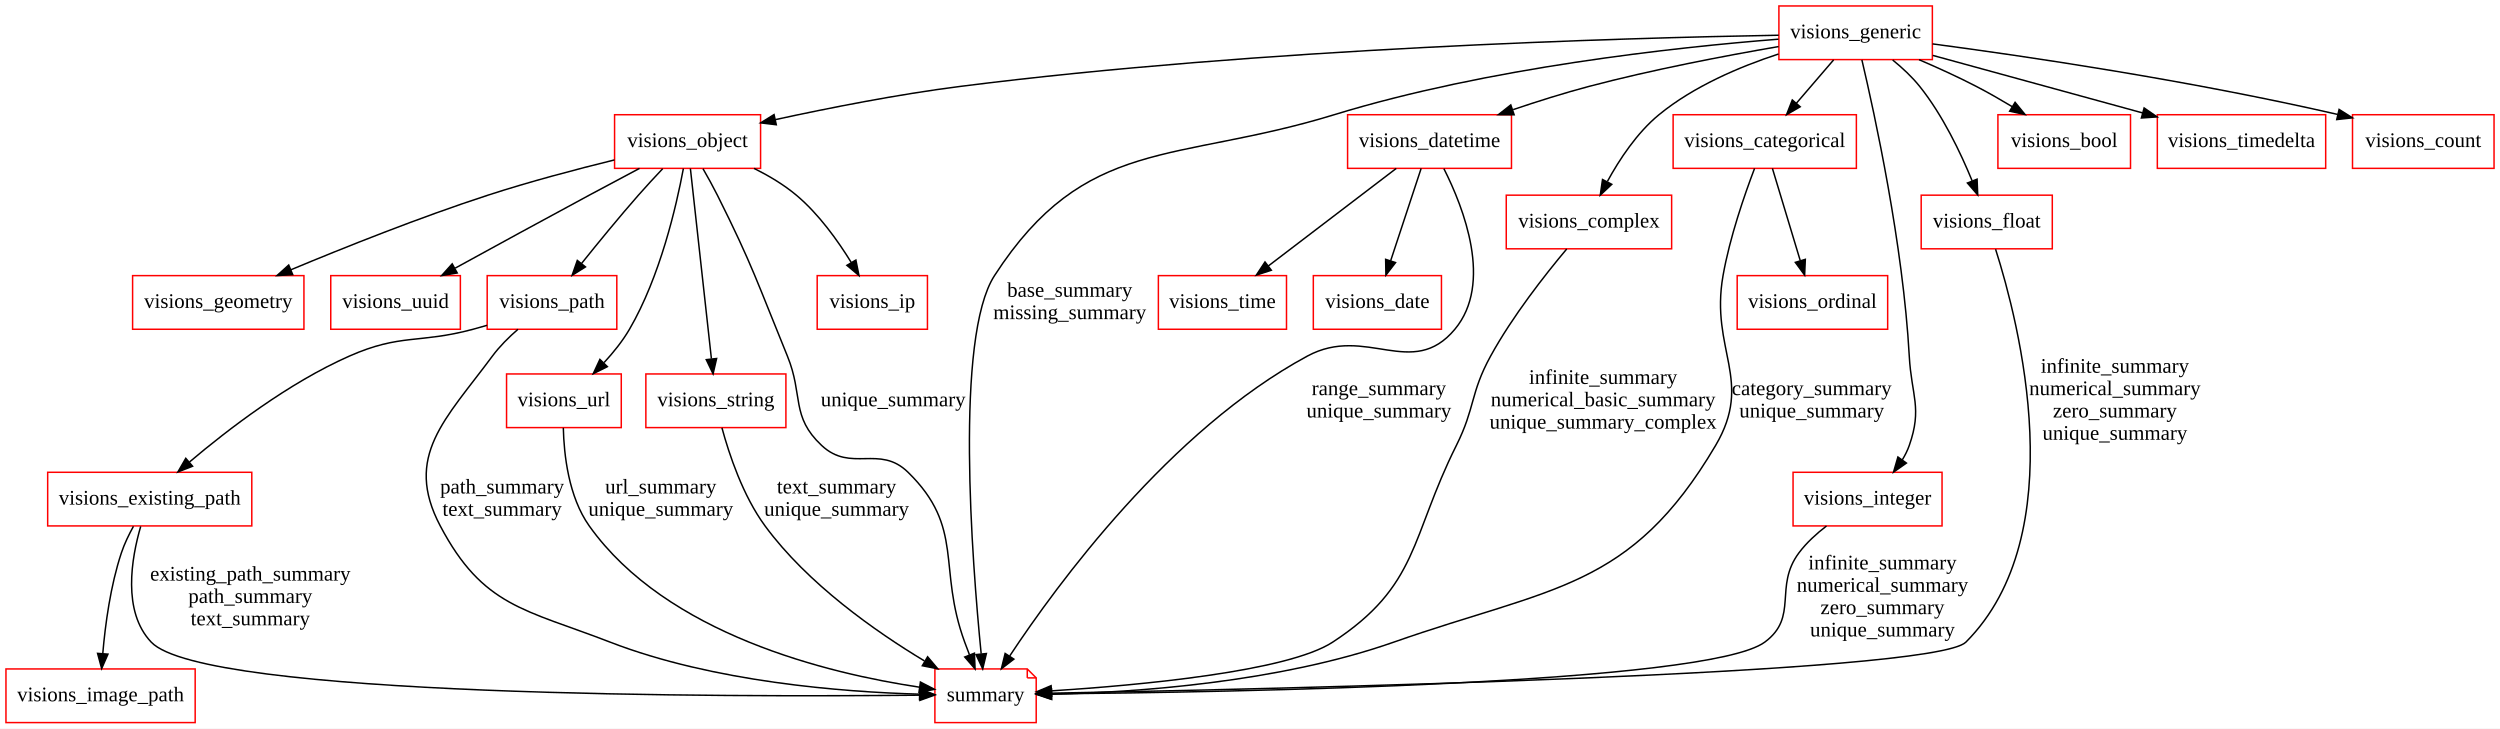
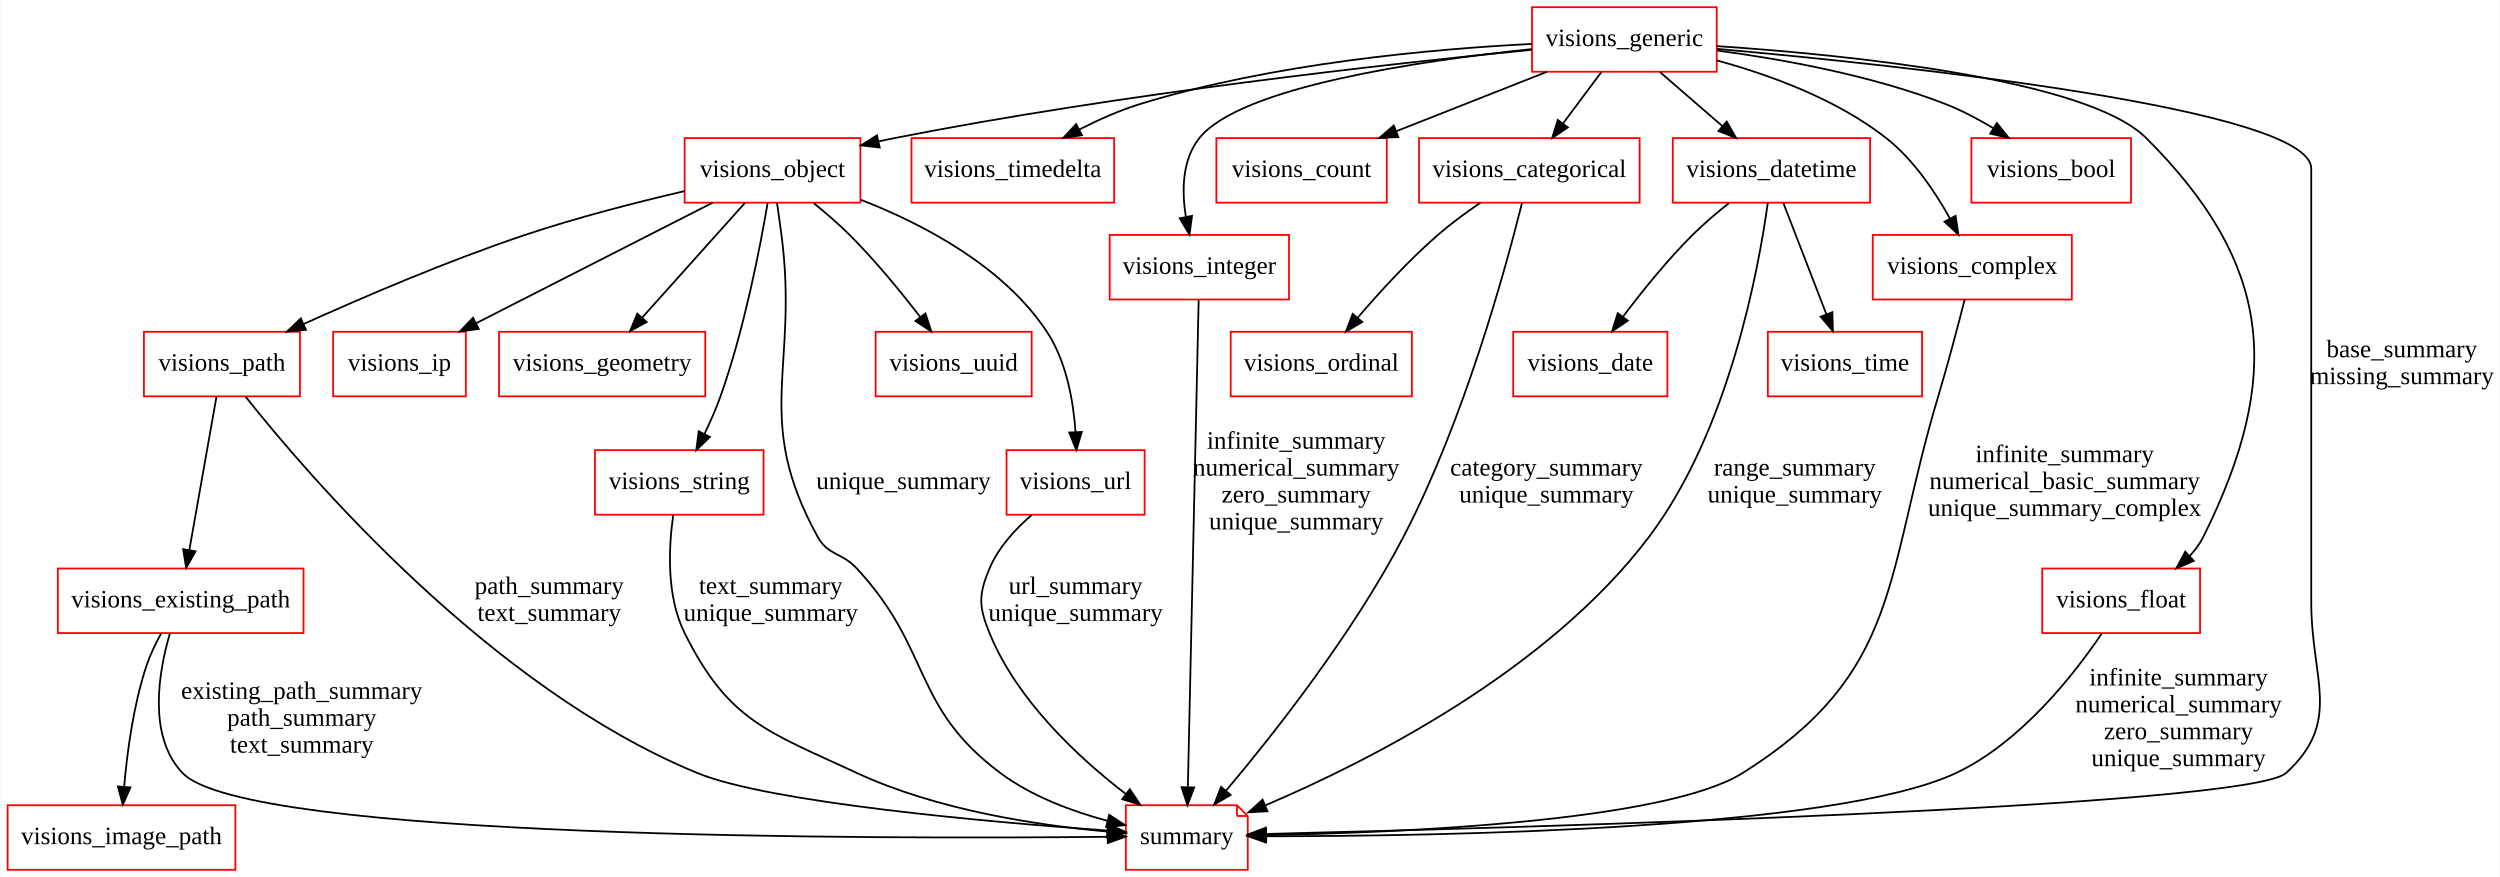
- <svg xmlns="http://www.w3.org/2000/svg" width="1678pt" height="489pt" viewBox="0.00 0.00 1678.00 489.00">
+ <svg xmlns="http://www.w3.org/2000/svg" width="1394pt" height="489pt" viewBox="0.00 0.00 1393.50 489.00">
  <g id="graph0" class="graph" transform="scale(1 1) rotate(0) translate(4 485)">
-     <polygon fill="white" stroke="none" points="-4,4 -4,-485 1674,-485 1674,4 -4,4" />
+     <polygon fill="white" stroke="none" points="-4,4 -4,-485 1389.5,-485 1389.5,4 -4,4" />
    <g id="node1" class="node">
-       <polygon fill="none" stroke="red" points="1373.5,-354 1285.5,-354 1285.5,-318 1373.5,-318 1373.5,-354" />
-       <text text-anchor="middle" x="1329.5" y="-332.3" font-family="Times New Roman,serif" font-size="14.00">visions_float</text>
+       <polygon fill="none" stroke="red" points="783,-300 682,-300 682,-264 783,-264 783,-300" />
+       <text text-anchor="middle" x="732.5" y="-278.3" font-family="Times New Roman,serif" font-size="14.00">visions_ordinal</text>
+     </g>
+     <g id="node2" class="node">
+       <polygon fill="none" stroke="red" points="953,-481 850,-481 850,-445 953,-445 953,-481" />
+       <text text-anchor="middle" x="901.5" y="-459.3" font-family="Times New Roman,serif" font-size="14.00">visions_generic</text>
+     </g>
+     <g id="node3" class="node">
+       <polygon fill="none" stroke="red" points="475.5,-408 377.5,-408 377.5,-372 475.5,-372 475.5,-408" />
+       <text text-anchor="middle" x="426.5" y="-386.3" font-family="Times New Roman,serif" font-size="14.00">visions_object</text>
+     </g>
+     <g id="edge1" class="edge">
+       <path fill="none" stroke="black" d="M849.763,-457.232C772.126,-449.605 621.082,-432.936 494.5,-408 491.646,-407.438 488.732,-406.832 485.794,-406.196" />
+       <polygon fill="black" stroke="black" points="486.29,-402.721 475.765,-403.937 484.751,-409.549 486.29,-402.721" />
+     </g>
+     <g id="node7" class="node">
+       <polygon fill="none" stroke="red" points="617,-408 504,-408 504,-372 617,-372 617,-408" />
+       <text text-anchor="middle" x="560.5" y="-386.3" font-family="Times New Roman,serif" font-size="14.00">visions_timedelta</text>
+     </g>
+     <g id="edge2" class="edge">
+       <path fill="none" stroke="black" d="M849.894,-460.5C794.728,-457.708 705.238,-449.736 631.5,-427 620.06,-423.472 608.232,-418.21 597.589,-412.791" />
+       <polygon fill="black" stroke="black" points="599.057,-409.608 588.581,-408.028 595.785,-415.797 599.057,-409.608" />
+     </g>
+     <g id="node9" class="node">
+       <polygon fill="none" stroke="red" points="714.5,-354 614.5,-354 614.5,-318 714.5,-318 714.5,-354" />
+       <text text-anchor="middle" x="664.5" y="-332.3" font-family="Times New Roman,serif" font-size="14.00">visions_integer</text>
+     </g>
+     <g id="edge3" class="edge">
+       <path fill="none" stroke="black" d="M849.823,-457.622C787.205,-451.122 687.232,-436.494 664.5,-408 654.85,-395.904 654.664,-378.599 656.981,-364.102" />
+       <polygon fill="black" stroke="black" points="660.44,-364.654 659.01,-354.156 653.581,-363.255 660.44,-364.654" />
+     </g>
+     <g id="node10" class="node">
+       <polygon fill="none" stroke="red" points="769,-408 674,-408 674,-372 769,-372 769,-408" />
+       <text text-anchor="middle" x="721.5" y="-386.3" font-family="Times New Roman,serif" font-size="14.00">visions_count</text>
+     </g>
+     <g id="edge4" class="edge">
+       <path fill="none" stroke="black" d="M858.386,-444.994C833.19,-435.055 801.193,-422.434 774.47,-411.894" />
+       <polygon fill="black" stroke="black" points="775.473,-408.527 764.887,-408.114 772.905,-415.039 775.473,-408.527" />
+     </g>
+     <g id="node12" class="node">
+       <polygon fill="none" stroke="red" points="910,-408 787,-408 787,-372 910,-372 910,-408" />
+       <text text-anchor="middle" x="848.5" y="-386.3" font-family="Times New Roman,serif" font-size="14.00">visions_categorical</text>
+     </g>
+     <g id="edge5" class="edge">
+       <path fill="none" stroke="black" d="M888.67,-444.813C882.29,-436.266 874.455,-425.769 867.403,-416.323" />
+       <polygon fill="black" stroke="black" points="869.998,-413.949 861.212,-408.029 864.389,-418.136 869.998,-413.949" />
+     </g>
+     <g id="node13" class="node">
+       <polygon fill="none" stroke="red" points="1038.5,-408 928.5,-408 928.5,-372 1038.5,-372 1038.5,-408" />
+       <text text-anchor="middle" x="983.5" y="-386.3" font-family="Times New Roman,serif" font-size="14.00">visions_datetime</text>
+     </g>
+     <g id="edge6" class="edge">
+       <path fill="none" stroke="black" d="M921.35,-444.813C931.825,-435.743 944.837,-424.477 956.243,-414.6" />
+       <polygon fill="black" stroke="black" points="958.564,-417.221 963.833,-408.029 953.982,-411.929 958.564,-417.221" />
+     </g>
+     <g id="node15" class="node">
+       <polygon fill="none" stroke="red" points="1151,-354 1040,-354 1040,-318 1151,-318 1151,-354" />
+       <text text-anchor="middle" x="1095.5" y="-332.3" font-family="Times New Roman,serif" font-size="14.00">visions_complex</text>
+     </g>
+     <g id="edge7" class="edge">
+       <path fill="none" stroke="black" d="M953.047,-451.3C982.928,-443.169 1019.97,-429.604 1047.5,-408 1062.58,-396.171 1074.63,-378.275 1082.89,-363.409" />
+       <polygon fill="black" stroke="black" points="1086.19,-364.65 1087.76,-354.172 1080,-361.384 1086.19,-364.65" />
+     </g>
+     <g id="node17" class="node">
+       <polygon fill="none" stroke="red" points="1184,-408 1095,-408 1095,-372 1184,-372 1184,-408" />
+       <text text-anchor="middle" x="1139.5" y="-386.3" font-family="Times New Roman,serif" font-size="14.00">visions_bool</text>
+     </g>
+     <g id="edge8" class="edge">
+       <path fill="none" stroke="black" d="M953.389,-456.788C989.872,-451.949 1039.32,-442.993 1080.5,-427 1089.54,-423.49 1098.74,-418.611 1107.12,-413.576" />
+       <polygon fill="black" stroke="black" points="1109.22,-416.39 1115.82,-408.109 1105.49,-410.462 1109.22,-416.39" />
+     </g>
+     <g id="node20" class="node">
+       <polygon fill="none" stroke="red" points="1222.5,-168 1134.5,-168 1134.5,-132 1222.5,-132 1222.5,-168" />
+       <text text-anchor="middle" x="1178.5" y="-146.3" font-family="Times New Roman,serif" font-size="14.00">visions_float</text>
+     </g>
+     <g id="edge9" class="edge">
+       <path fill="none" stroke="black" d="M953.014,-459.292C1027.38,-454.283 1159.55,-440.901 1192.5,-408 1263.05,-337.567 1268.77,-275.316 1224.5,-186 1222.49,-181.946 1219.76,-178.234 1216.63,-174.869" />
+       <polygon fill="black" stroke="black" points="1218.97,-172.269 1209.25,-168.061 1214.23,-177.414 1218.97,-172.269" />
    </g>
    <g id="node22" class="node">
      <polygon fill="none" stroke="red" points="685.5,-36 623.5,-36 623.5,-0 691.5,-0 691.5,-30 685.5,-36" />
      <polyline fill="none" stroke="red" points="685.5,-36 685.5,-30 " />
      <polyline fill="none" stroke="red" points="691.5,-30 685.5,-30 " />
      <text text-anchor="middle" x="657.5" y="-14.3" font-family="Times New Roman,serif" font-size="14.00">summary</text>
    </g>
-     <g id="edge25" class="edge">
-       <path fill="none" stroke="black" d="M1335.43,-317.729C1351.12,-268.52 1387.74,-126.48 1315.5,-54 1293.83,-32.261 845.986,-22.372 701.802,-19.744" />
-       <polygon fill="black" stroke="black" points="701.621,-16.24 691.559,-19.56 701.495,-23.239 701.621,-16.24" />
-       <text text-anchor="middle" x="1415.5" y="-234.8" font-family="Times New Roman,serif" font-size="14.00">infinite_summary</text>
-       <text text-anchor="middle" x="1415.5" y="-219.8" font-family="Times New Roman,serif" font-size="14.00">numerical_summary</text>
-       <text text-anchor="middle" x="1415.5" y="-204.8" font-family="Times New Roman,serif" font-size="14.00">zero_summary</text>
-       <text text-anchor="middle" x="1415.5" y="-189.8" font-family="Times New Roman,serif" font-size="14.00">unique_summary</text>
-     </g>
-     <g id="node2" class="node">
-       <polygon fill="none" stroke="red" points="859.5,-300 773.5,-300 773.5,-264 859.5,-264 859.5,-300" />
-       <text text-anchor="middle" x="816.5" y="-278.3" font-family="Times New Roman,serif" font-size="14.00">visions_time</text>
-     </g>
-     <g id="node3" class="node">
-       <polygon fill="none" stroke="red" points="618.5,-300 544.5,-300 544.5,-264 618.5,-264 618.5,-300" />
-       <text text-anchor="middle" x="581.5" y="-278.3" font-family="Times New Roman,serif" font-size="14.00">visions_ip</text>
+     <g id="edge31" class="edge">
+       <path fill="none" stroke="black" d="M953.153,-457.732C1057.7,-448.397 1284.5,-424.306 1284.5,-391 1284.5,-391 1284.5,-391 1284.5,-149 1284.5,-106.322 1301.99,-82.801 1270.5,-54 1249.56,-34.851 839.283,-23.341 701.894,-20.012" />
+       <polygon fill="black" stroke="black" points="701.805,-16.509 691.724,-19.768 701.637,-23.507 701.805,-16.509" />
+       <text text-anchor="middle" x="1335" y="-285.8" font-family="Times New Roman,serif" font-size="14.00">base_summary</text>
+       <text text-anchor="middle" x="1335" y="-270.8" font-family="Times New Roman,serif" font-size="14.00">missing_summary</text>
    </g>
    <g id="node4" class="node">
-       <polygon fill="none" stroke="red" points="1426,-408 1337,-408 1337,-372 1426,-372 1426,-408" />
-       <text text-anchor="middle" x="1381.5" y="-386.3" font-family="Times New Roman,serif" font-size="14.00">visions_bool</text>
+       <polygon fill="none" stroke="red" points="571,-300 484,-300 484,-264 571,-264 571,-300" />
+       <text text-anchor="middle" x="527.5" y="-278.3" font-family="Times New Roman,serif" font-size="14.00">visions_uuid</text>
+     </g>
+     <g id="edge10" class="edge">
+       <path fill="none" stroke="black" d="M449.559,-371.656C456.234,-366.263 463.369,-360.12 469.5,-354 483.679,-339.846 497.937,-322.445 508.768,-308.413" />
+       <polygon fill="black" stroke="black" points="511.77,-310.248 515.038,-300.17 506.198,-306.01 511.77,-310.248" />
    </g>
    <g id="node5" class="node">
+       <polygon fill="none" stroke="red" points="634,-234 557,-234 557,-198 634,-198 634,-234" />
+       <text text-anchor="middle" x="595.5" y="-212.3" font-family="Times New Roman,serif" font-size="14.00">visions_url</text>
+     </g>
+     <g id="edge11" class="edge">
+       <path fill="none" stroke="black" d="M475.824,-373.576C510.692,-359.976 555.365,-336.538 579.5,-300 590.418,-283.471 594.27,-261.297 595.473,-244.026" />
+       <polygon fill="black" stroke="black" points="598.971,-244.146 595.919,-234 591.978,-243.835 598.971,-244.146" />
+     </g>
+     <g id="node8" class="node">
+       <polygon fill="none" stroke="red" points="163,-300 76,-300 76,-264 163,-264 163,-300" />
+       <text text-anchor="middle" x="119.5" y="-278.3" font-family="Times New Roman,serif" font-size="14.00">visions_path</text>
+     </g>
+     <g id="edge12" class="edge">
+       <path fill="none" stroke="black" d="M377.448,-378.441C350.849,-372.246 317.563,-363.73 288.5,-354 245.744,-339.686 198.55,-319.469 164.926,-304.267" />
+       <polygon fill="black" stroke="black" points="166.369,-301.078 155.817,-300.122 163.469,-307.45 166.369,-301.078" />
+     </g>
+     <g id="node11" class="node">
+       <polygon fill="none" stroke="red" points="255.5,-300 181.5,-300 181.5,-264 255.5,-264 255.5,-300" />
+       <text text-anchor="middle" x="218.5" y="-278.3" font-family="Times New Roman,serif" font-size="14.00">visions_ip</text>
+     </g>
+     <g id="edge13" class="edge">
+       <path fill="none" stroke="black" d="M393.081,-371.969C357.253,-353.711 300.265,-324.669 261.208,-304.765" />
+       <polygon fill="black" stroke="black" points="262.68,-301.586 252.181,-300.164 259.501,-307.823 262.68,-301.586" />
+     </g>
+     <g id="node16" class="node">
+       <polygon fill="none" stroke="red" points="389,-300 274,-300 274,-264 389,-264 389,-300" />
+       <text text-anchor="middle" x="331.5" y="-278.3" font-family="Times New Roman,serif" font-size="14.00">visions_geometry</text>
+     </g>
+     <g id="edge14" class="edge">
+       <path fill="none" stroke="black" d="M411.237,-371.969C395.748,-354.687 371.6,-327.743 353.934,-308.032" />
+       <polygon fill="black" stroke="black" points="356.322,-305.452 347.041,-300.341 351.109,-310.123 356.322,-305.452" />
+     </g>
+     <g id="node21" class="node">
+       <polygon fill="none" stroke="red" points="421.5,-234 327.5,-234 327.5,-198 421.5,-198 421.5,-234" />
+       <text text-anchor="middle" x="374.5" y="-212.3" font-family="Times New Roman,serif" font-size="14.00">visions_string</text>
+     </g>
+     <g id="edge15" class="edge">
+       <path fill="none" stroke="black" d="M423.763,-371.664C419.614,-347.201 410.782,-301.364 397.5,-264 395.047,-257.099 391.858,-249.883 388.639,-243.235" />
+       <polygon fill="black" stroke="black" points="391.612,-241.357 383.985,-234.004 385.362,-244.509 391.612,-241.357" />
+     </g>
+     <g id="edge27" class="edge">
+       <path fill="none" stroke="black" d="M429.021,-371.921C429.841,-366.225 430.735,-359.843 431.5,-354 441.262,-279.442 415.333,-251.925 451.5,-186 457.577,-174.924 464.903,-177.257 473.5,-168 515.623,-122.646 503.917,-91.052 553.5,-54 570.913,-40.987 593.466,-32.621 613.117,-27.345" />
+       <polygon fill="black" stroke="black" points="614.23,-30.674 623.086,-24.859 612.536,-23.882 614.23,-30.674" />
+       <text text-anchor="middle" x="499.5" y="-212.3" font-family="Times New Roman,serif" font-size="14.00">unique_summary</text>
+     </g>
+     <g id="edge30" class="edge">
+       <path fill="none" stroke="black" d="M571.069,-197.898C561.86,-189.979 552.427,-179.719 547.5,-168 541.299,-153.25 541.477,-146.823 547.5,-132 562.753,-94.465 597.129,-62.565 623.422,-42.329" />
+       <polygon fill="black" stroke="black" points="625.733,-44.971 631.641,-36.176 621.538,-39.367 625.733,-44.971" />
+       <text text-anchor="middle" x="595.5" y="-153.8" font-family="Times New Roman,serif" font-size="14.00">url_summary</text>
+       <text text-anchor="middle" x="595.5" y="-138.8" font-family="Times New Roman,serif" font-size="14.00">unique_summary</text>
+     </g>
+     <g id="node6" class="node">
+       <polygon fill="none" stroke="red" points="1067.5,-300 981.5,-300 981.5,-264 1067.5,-264 1067.5,-300" />
+       <text text-anchor="middle" x="1024.5" y="-278.3" font-family="Times New Roman,serif" font-size="14.00">visions_time</text>
+     </g>
+     <g id="node18" class="node">
+       <polygon fill="none" stroke="red" points="165,-168 28,-168 28,-132 165,-132 165,-168" />
+       <text text-anchor="middle" x="96.5" y="-146.3" font-family="Times New Roman,serif" font-size="14.00">visions_existing_path</text>
+     </g>
+     <g id="edge16" class="edge">
+       <path fill="none" stroke="black" d="M116.446,-263.737C112.579,-241.884 105.874,-203.986 101.316,-178.22" />
+       <polygon fill="black" stroke="black" points="104.756,-177.572 99.567,-168.334 97.863,-178.791 104.756,-177.572" />
+     </g>
+     <g id="edge28" class="edge">
+       <path fill="none" stroke="black" d="M132.67,-263.836C167.824,-219.528 269.087,-101.465 384.5,-54 424.875,-37.395 546.697,-26.663 613.128,-21.88" />
+       <polygon fill="black" stroke="black" points="613.564,-25.358 623.293,-21.163 613.072,-18.375 613.564,-25.358" />
+       <text text-anchor="middle" x="302" y="-153.8" font-family="Times New Roman,serif" font-size="14.00">path_summary</text>
+       <text text-anchor="middle" x="302" y="-138.8" font-family="Times New Roman,serif" font-size="14.00">text_summary</text>
+     </g>
+     <g id="edge26" class="edge">
+       <path fill="none" stroke="black" d="M664.114,-317.56C662.956,-265.32 659.512,-109.805 658.107,-46.385" />
+       <polygon fill="black" stroke="black" points="661.597,-45.92 657.877,-36 654.599,-46.075 661.597,-45.92" />
+       <text text-anchor="middle" x="718.5" y="-234.8" font-family="Times New Roman,serif" font-size="14.00">infinite_summary</text>
+       <text text-anchor="middle" x="718.5" y="-219.8" font-family="Times New Roman,serif" font-size="14.00">numerical_summary</text>
+       <text text-anchor="middle" x="718.5" y="-204.8" font-family="Times New Roman,serif" font-size="14.00">zero_summary</text>
+       <text text-anchor="middle" x="718.5" y="-189.8" font-family="Times New Roman,serif" font-size="14.00">unique_summary</text>
+     </g>
+     <g id="edge17" class="edge">
+       <path fill="none" stroke="black" d="M821.18,-371.933C813.264,-366.548 804.795,-360.34 797.5,-354 781.367,-339.979 765.13,-322.246 752.92,-308.01" />
+       <polygon fill="black" stroke="black" points="755.354,-305.467 746.227,-300.086 750.006,-309.984 755.354,-305.467" />
+     </g>
+     <g id="edge21" class="edge">
+       <path fill="none" stroke="black" d="M844.391,-371.732C835.453,-335.814 812.297,-250.992 778.5,-186 750.296,-131.763 705.888,-75.586 679.438,-44.184" />
+       <polygon fill="black" stroke="black" points="681.945,-41.73 672.802,-36.378 676.612,-46.264 681.945,-41.73" />
+       <text text-anchor="middle" x="858" y="-219.8" font-family="Times New Roman,serif" font-size="14.00">category_summary</text>
+       <text text-anchor="middle" x="858" y="-204.8" font-family="Times New Roman,serif" font-size="14.00">unique_summary</text>
+     </g>
+     <g id="edge18" class="edge">
+       <path fill="none" stroke="black" d="M990.087,-371.969C996.564,-355.224 1006.55,-329.41 1014.1,-309.892" />
+       <polygon fill="black" stroke="black" points="1017.45,-310.93 1017.79,-300.341 1010.92,-308.405 1017.45,-310.93" />
+     </g>
+     <g id="node19" class="node">
+       <polygon fill="none" stroke="red" points="925.5,-300 839.5,-300 839.5,-264 925.5,-264 925.5,-300" />
+       <text text-anchor="middle" x="882.5" y="-278.3" font-family="Times New Roman,serif" font-size="14.00">visions_date</text>
+     </g>
+     <g id="edge19" class="edge">
+       <path fill="none" stroke="black" d="M959.844,-371.754C953.012,-366.364 945.726,-360.198 939.5,-354 925.399,-339.962 911.384,-322.564 900.78,-308.503" />
+       <polygon fill="black" stroke="black" points="903.418,-306.184 894.648,-300.24 897.796,-310.356 903.418,-306.184" />
+     </g>
+     <g id="edge23" class="edge">
+       <path fill="none" stroke="black" d="M981.459,-371.802C976.3,-334.541 959.835,-244.972 915.5,-186 859.276,-111.214 759.023,-60.526 701.44,-36.012" />
+       <polygon fill="black" stroke="black" points="702.467,-32.648 691.891,-32.02 699.768,-39.106 702.467,-32.648" />
+       <text text-anchor="middle" x="996.5" y="-219.8" font-family="Times New Roman,serif" font-size="14.00">range_summary</text>
+       <text text-anchor="middle" x="996.5" y="-204.8" font-family="Times New Roman,serif" font-size="14.00">unique_summary</text>
+     </g>
+     <g id="node14" class="node">
      <polygon fill="none" stroke="red" points="127,-36 -7.10543e-015,-36 -7.10543e-015,-0 127,-0 127,-36" />
      <text text-anchor="middle" x="63.5" y="-14.3" font-family="Times New Roman,serif" font-size="14.00">visions_image_path</text>
    </g>
-     <g id="node6" class="node">
-       <polygon fill="none" stroke="red" points="200,-300 85,-300 85,-264 200,-264 200,-300" />
-       <text text-anchor="middle" x="142.5" y="-278.3" font-family="Times New Roman,serif" font-size="14.00">visions_geometry</text>
-     </g>
-     <g id="node7" class="node">
-       <polygon fill="none" stroke="red" points="305,-300 218,-300 218,-264 305,-264 305,-300" />
-       <text text-anchor="middle" x="261.5" y="-278.3" font-family="Times New Roman,serif" font-size="14.00">visions_uuid</text>
-     </g>
-     <g id="node8" class="node">
-       <polygon fill="none" stroke="red" points="413,-234 336,-234 336,-198 413,-198 413,-234" />
-       <text text-anchor="middle" x="374.5" y="-212.3" font-family="Times New Roman,serif" font-size="14.00">visions_url</text>
-     </g>
-     <g id="edge30" class="edge">
-       <path fill="none" stroke="black" d="M374.101,-197.835C374.517,-179.848 377.611,-151.542 391.5,-132 443.295,-59.124 551.862,-32.952 613.073,-23.774" />
-       <polygon fill="black" stroke="black" points="613.787,-27.208 623.201,-22.346 612.81,-20.277 613.787,-27.208" />
-       <text text-anchor="middle" x="439.5" y="-153.8" font-family="Times New Roman,serif" font-size="14.00">url_summary</text>
-       <text text-anchor="middle" x="439.5" y="-138.8" font-family="Times New Roman,serif" font-size="14.00">unique_summary</text>
-     </g>
-     <g id="node9" class="node">
-       <polygon fill="none" stroke="red" points="1010.5,-408 900.5,-408 900.5,-372 1010.5,-372 1010.5,-408" />
-       <text text-anchor="middle" x="955.5" y="-386.3" font-family="Times New Roman,serif" font-size="14.00">visions_datetime</text>
-     </g>
-     <g id="edge1" class="edge">
-       <path fill="none" stroke="black" d="M933.167,-371.969C909.9,-354.226 873.279,-326.299 847.277,-306.471" />
-       <polygon fill="black" stroke="black" points="849.313,-303.621 839.239,-300.341 845.068,-309.188 849.313,-303.621" />
-     </g>
-     <g id="node16" class="node">
-       <polygon fill="none" stroke="red" points="963.5,-300 877.5,-300 877.5,-264 963.5,-264 963.5,-300" />
-       <text text-anchor="middle" x="920.5" y="-278.3" font-family="Times New Roman,serif" font-size="14.00">visions_date</text>
-     </g>
-     <g id="edge2" class="edge">
-       <path fill="none" stroke="black" d="M949.877,-371.969C944.348,-355.224 935.824,-329.41 929.379,-309.892" />
-       <polygon fill="black" stroke="black" points="932.685,-308.739 926.226,-300.341 926.038,-310.934 932.685,-308.739" />
-     </g>
-     <g id="edge23" class="edge">
-       <path fill="none" stroke="black" d="M965.123,-371.81C978.459,-345.424 998.181,-294.771 972.5,-264 943.845,-229.665 912.853,-267.246 873.5,-246 781.309,-196.228 705.583,-92.872 673.724,-44.723" />
-       <polygon fill="black" stroke="black" points="676.514,-42.593 668.118,-36.13 670.651,-46.418 676.514,-42.593" />
-       <text text-anchor="middle" x="921.5" y="-219.8" font-family="Times New Roman,serif" font-size="14.00">range_summary</text>
-       <text text-anchor="middle" x="921.5" y="-204.8" font-family="Times New Roman,serif" font-size="14.00">unique_summary</text>
-     </g>
-     <g id="node10" class="node">
-       <polygon fill="none" stroke="red" points="1557,-408 1444,-408 1444,-372 1557,-372 1557,-408" />
-       <text text-anchor="middle" x="1500.5" y="-386.3" font-family="Times New Roman,serif" font-size="14.00">visions_timedelta</text>
-     </g>
-     <g id="node11" class="node">
-       <polygon fill="none" stroke="red" points="506.5,-408 408.5,-408 408.5,-372 506.5,-372 506.5,-408" />
-       <text text-anchor="middle" x="457.5" y="-386.3" font-family="Times New Roman,serif" font-size="14.00">visions_object</text>
-     </g>
-     <g id="edge3" class="edge">
-       <path fill="none" stroke="black" d="M502.112,-371.98C512.038,-367.041 522.097,-361.041 530.5,-354 545.528,-341.407 558.376,-323.443 567.417,-308.736" />
-       <polygon fill="black" stroke="black" points="570.461,-310.465 572.541,-300.076 564.436,-306.901 570.461,-310.465" />
-     </g>
-     <g id="edge4" class="edge">
-       <path fill="none" stroke="black" d="M408.405,-377.655C382.874,-371.384 351.28,-363.041 323.5,-354 277.977,-339.184 227.341,-318.993 191.229,-303.929" />
-       <polygon fill="black" stroke="black" points="192.486,-300.661 181.91,-300.021 189.779,-307.116 192.486,-300.661" />
-     </g>
-     <g id="edge5" class="edge">
-       <path fill="none" stroke="black" d="M425.231,-371.989C414.486,-366.298 402.464,-359.901 391.5,-354 361.248,-337.718 327.167,-319.095 301.493,-305.007" />
-       <polygon fill="black" stroke="black" points="302.887,-301.78 292.436,-300.035 299.518,-307.916 302.887,-301.78" />
-     </g>
-     <g id="edge6" class="edge">
-       <path fill="none" stroke="black" d="M454.675,-371.84C450.01,-346.792 439.096,-299.359 418.5,-264 413.89,-256.086 407.724,-248.423 401.47,-241.662" />
-       <polygon fill="black" stroke="black" points="403.661,-238.896 394.175,-234.177 398.648,-243.781 403.661,-238.896" />
-     </g>
-     <g id="node19" class="node">
-       <polygon fill="none" stroke="red" points="410,-300 323,-300 323,-264 410,-264 410,-300" />
-       <text text-anchor="middle" x="366.5" y="-278.3" font-family="Times New Roman,serif" font-size="14.00">visions_path</text>
-     </g>
-     <g id="edge7" class="edge">
-       <path fill="none" stroke="black" d="M440.802,-371.779C435.504,-366.185 429.679,-359.899 424.5,-354 411.456,-339.142 397.415,-321.986 386.415,-308.261" />
-       <polygon fill="black" stroke="black" points="388.966,-305.847 379.996,-300.21 383.493,-310.211 388.966,-305.847" />
-     </g>
-     <g id="node21" class="node">
-       <polygon fill="none" stroke="red" points="523.5,-234 429.5,-234 429.5,-198 523.5,-198 523.5,-234" />
-       <text text-anchor="middle" x="476.5" y="-212.3" font-family="Times New Roman,serif" font-size="14.00">visions_string</text>
-     </g>
-     <g id="edge8" class="edge">
-       <path fill="none" stroke="black" d="M459.391,-371.879C462.692,-342.001 469.528,-280.113 473.487,-244.274" />
-       <polygon fill="black" stroke="black" points="476.997,-244.375 474.616,-234.052 470.039,-243.607 476.997,-244.375" />
-     </g>
-     <g id="edge27" class="edge">
-       <path fill="none" stroke="black" d="M467.848,-371.756C471.071,-366.162 474.551,-359.881 477.5,-354 500.965,-307.205 504.682,-294.452 524.5,-246 535.312,-219.567 526.659,-205.526 547.5,-186 567.197,-167.546 586.217,-186.885 605.5,-168 643.656,-130.631 625.13,-104.149 643.5,-54 644.513,-51.235 645.602,-48.36 646.71,-45.5" />
-       <polygon fill="black" stroke="black" points="650.039,-46.599 650.462,-36.013 643.53,-44.025 650.039,-46.599" />
-       <text text-anchor="middle" x="595.5" y="-212.3" font-family="Times New Roman,serif" font-size="14.00">unique_summary</text>
-     </g>
-     <g id="node12" class="node">
-       <polygon fill="none" stroke="red" points="1293,-481 1190,-481 1190,-445 1293,-445 1293,-481" />
-       <text text-anchor="middle" x="1241.5" y="-459.3" font-family="Times New Roman,serif" font-size="14.00">visions_generic</text>
-     </g>
-     <g id="edge9" class="edge">
-       <path fill="none" stroke="black" d="M1266.35,-444.741C1272.77,-439.529 1279.32,-433.459 1284.5,-427 1299.87,-407.819 1311.94,-382.533 1319.69,-363.648" />
-       <polygon fill="black" stroke="black" points="1323.02,-364.746 1323.45,-354.159 1316.52,-362.169 1323.02,-364.746" />
-     </g>
-     <g id="edge10" class="edge">
-       <path fill="none" stroke="black" d="M1284.06,-444.934C1296.61,-439.549 1310.26,-433.341 1322.5,-427 1330.47,-422.87 1338.83,-418.079 1346.66,-413.365" />
-       <polygon fill="black" stroke="black" points="1348.53,-416.324 1355.23,-408.116 1344.87,-410.354 1348.53,-416.324" />
-     </g>
-     <g id="edge11" class="edge">
-       <path fill="none" stroke="black" d="M1189.78,-453.742C1153.81,-447.548 1104.9,-438.225 1062.5,-427 1045.79,-422.576 1027.89,-416.927 1011.61,-411.423" />
-       <polygon fill="black" stroke="black" points="1012.3,-407.96 1001.71,-408.027 1010.03,-414.581 1012.3,-407.96" />
-     </g>
-     <g id="edge12" class="edge">
-       <path fill="none" stroke="black" d="M1293.29,-447.803C1333.78,-436.704 1390.34,-421.197 1434.15,-409.189" />
-       <polygon fill="black" stroke="black" points="1435.14,-412.547 1443.86,-406.528 1433.29,-405.796 1435.14,-412.547" />
-     </g>
-     <g id="edge13" class="edge">
-       <path fill="none" stroke="black" d="M1189.83,-461.355C1085.56,-459.533 842.687,-452.654 640.5,-427 598.66,-421.691 552.021,-412.465 516.299,-404.682" />
-       <polygon fill="black" stroke="black" points="517.044,-401.262 506.526,-402.53 515.539,-408.099 517.044,-401.262" />
-     </g>
-     <g id="node15" class="node">
-       <polygon fill="none" stroke="red" points="1118,-354 1007,-354 1007,-318 1118,-318 1118,-354" />
-       <text text-anchor="middle" x="1062.5" y="-332.3" font-family="Times New Roman,serif" font-size="14.00">visions_complex</text>
-     </g>
-     <g id="edge14" class="edge">
-       <path fill="none" stroke="black" d="M1189.74,-448.749C1163.67,-440.217 1132.76,-427.084 1109.5,-408 1094.78,-395.923 1082.98,-378.028 1074.88,-363.225" />
-       <polygon fill="black" stroke="black" points="1077.82,-361.293 1070.1,-354.037 1071.61,-364.523 1077.82,-361.293" />
-     </g>
-     <g id="node17" class="node">
-       <polygon fill="none" stroke="red" points="1242,-408 1119,-408 1119,-372 1242,-372 1242,-408" />
-       <text text-anchor="middle" x="1180.5" y="-386.3" font-family="Times New Roman,serif" font-size="14.00">visions_categorical</text>
-     </g>
-     <g id="edge15" class="edge">
-       <path fill="none" stroke="black" d="M1226.73,-444.813C1219.24,-436.092 1210,-425.34 1201.76,-415.746" />
-       <polygon fill="black" stroke="black" points="1204.3,-413.333 1195.13,-408.029 1198.99,-417.895 1204.3,-413.333" />
-     </g>
-     <g id="node18" class="node">
-       <polygon fill="none" stroke="red" points="1670,-408 1575,-408 1575,-372 1670,-372 1670,-408" />
-       <text text-anchor="middle" x="1622.5" y="-386.3" font-family="Times New Roman,serif" font-size="14.00">visions_count</text>
-     </g>
-     <g id="edge16" class="edge">
-       <path fill="none" stroke="black" d="M1293.13,-455.534C1355.57,-447.246 1463.94,-431.366 1565.18,-408.161" />
-       <polygon fill="black" stroke="black" points="1566.01,-411.563 1574.96,-405.893 1564.42,-404.745 1566.01,-411.563" />
-     </g>
-     <g id="node20" class="node">
-       <polygon fill="none" stroke="red" points="1299.5,-168 1199.5,-168 1199.5,-132 1299.5,-132 1299.5,-168" />
-       <text text-anchor="middle" x="1249.5" y="-146.3" font-family="Times New Roman,serif" font-size="14.00">visions_integer</text>
-     </g>
-     <g id="edge17" class="edge">
-       <path fill="none" stroke="black" d="M1245.7,-444.785C1254.27,-408.379 1273.36,-320.779 1277.5,-246 1278.97,-219.374 1286.33,-211.163 1277.5,-186 1276.33,-182.668 1274.7,-179.418 1272.8,-176.325" />
-       <polygon fill="black" stroke="black" points="1275.58,-174.194 1266.92,-168.088 1269.88,-178.26 1275.58,-174.194" />
-     </g>
-     <g id="edge31" class="edge">
-       <path fill="none" stroke="black" d="M1189.74,-458.706C1120.51,-453.246 994.508,-439.608 891.5,-408 784.306,-375.108 724.468,-394.103 663.5,-300 636.781,-258.76 648.39,-108.48 654.557,-46.26" />
-       <polygon fill="black" stroke="black" points="658.066,-46.352 655.599,-36.048 651.102,-45.641 658.066,-46.352" />
-       <text text-anchor="middle" x="714" y="-285.8" font-family="Times New Roman,serif" font-size="14.00">base_summary</text>
-       <text text-anchor="middle" x="714" y="-270.8" font-family="Times New Roman,serif" font-size="14.00">missing_summary</text>
-     </g>
-     <g id="node13" class="node">
-       <polygon fill="none" stroke="red" points="1263,-300 1162,-300 1162,-264 1263,-264 1263,-300" />
-       <text text-anchor="middle" x="1212.5" y="-278.3" font-family="Times New Roman,serif" font-size="14.00">visions_ordinal</text>
-     </g>
-     <g id="node14" class="node">
-       <polygon fill="none" stroke="red" points="165,-168 28,-168 28,-132 165,-132 165,-168" />
-       <text text-anchor="middle" x="96.5" y="-146.3" font-family="Times New Roman,serif" font-size="14.00">visions_existing_path</text>
-     </g>
-     <g id="edge18" class="edge">
+     <g id="edge22" class="edge">
+       <path fill="none" stroke="black" d="M1091.26,-317.991C1087.58,-303.557 1082,-282.332 1076.5,-264 1046.27,-163.283 1056.54,-109.943 967.5,-54 924.247,-26.825 776.43,-20.695 701.623,-19.35" />
+       <polygon fill="black" stroke="black" points="701.625,-15.85 691.571,-19.19 701.514,-22.849 701.625,-15.85" />
+       <text text-anchor="middle" x="1147" y="-227.3" font-family="Times New Roman,serif" font-size="14.00">infinite_summary</text>
+       <text text-anchor="middle" x="1147" y="-212.3" font-family="Times New Roman,serif" font-size="14.00">numerical_basic_summary</text>
+       <text text-anchor="middle" x="1147" y="-197.3" font-family="Times New Roman,serif" font-size="14.00">unique_summary_complex</text>
+     </g>
+     <g id="edge20" class="edge">
      <path fill="none" stroke="black" d="M85.575,-131.741C82.532,-126.252 79.512,-120.034 77.5,-114 70.148,-91.951 66.652,-65.743 64.992,-46.444" />
      <polygon fill="black" stroke="black" points="68.465,-45.946 64.229,-36.235 61.484,-46.468 68.465,-45.946" />
    </g>
    <g id="edge24" class="edge">
      <path fill="none" stroke="black" d="M90.443,-131.673C84.23,-110.386 77.967,-74.574 97.5,-54 132.728,-16.895 487.302,-17.12 613.334,-18.393" />
      <polygon fill="black" stroke="black" points="613.372,-21.894 623.41,-18.502 613.448,-14.894 613.372,-21.894" />
      <text text-anchor="middle" x="164" y="-95.3" font-family="Times New Roman,serif" font-size="14.00">existing_path_summary</text>
      <text text-anchor="middle" x="164" y="-80.3" font-family="Times New Roman,serif" font-size="14.00">path_summary</text>
      <text text-anchor="middle" x="164" y="-65.3" font-family="Times New Roman,serif" font-size="14.00">text_summary</text>
    </g>
-     <g id="edge22" class="edge">
-       <path fill="none" stroke="black" d="M1047.59,-317.898C1033.11,-300.65 1011.22,-272.811 996.5,-246 982.756,-220.966 986.273,-211.543 973.5,-186 942.505,-124.017 948.494,-91.937 890.5,-54 860.226,-34.196 760.554,-25.05 701.836,-21.288" />
-       <polygon fill="black" stroke="black" points="701.922,-17.787 691.726,-20.668 701.493,-24.774 701.922,-17.787" />
-       <text text-anchor="middle" x="1072" y="-227.3" font-family="Times New Roman,serif" font-size="14.00">infinite_summary</text>
-       <text text-anchor="middle" x="1072" y="-212.3" font-family="Times New Roman,serif" font-size="14.00">numerical_basic_summary</text>
-       <text text-anchor="middle" x="1072" y="-197.3" font-family="Times New Roman,serif" font-size="14.00">unique_summary_complex</text>
-     </g>
-     <g id="edge19" class="edge">
-       <path fill="none" stroke="black" d="M1185.64,-371.969C1190.67,-355.301 1198.42,-329.646 1204.3,-310.161" />
-       <polygon fill="black" stroke="black" points="1207.73,-310.925 1207.27,-300.341 1201.02,-308.902 1207.73,-310.925" />
-     </g>
-     <g id="edge21" class="edge">
-       <path fill="none" stroke="black" d="M1173.66,-371.938C1166.93,-354.264 1157.02,-325.684 1152.5,-300 1143.7,-250.053 1173.27,-229.679 1147.5,-186 1090.33,-89.102 1037.65,-91.286 931.5,-54 853.926,-26.751 757.36,-20.302 702.036,-19.015" />
-       <polygon fill="black" stroke="black" points="701.933,-15.512 691.869,-18.826 701.803,-22.511 701.933,-15.512" />
-       <text text-anchor="middle" x="1212" y="-219.8" font-family="Times New Roman,serif" font-size="14.00">category_summary</text>
-       <text text-anchor="middle" x="1212" y="-204.8" font-family="Times New Roman,serif" font-size="14.00">unique_summary</text>
-     </g>
-     <g id="edge20" class="edge">
-       <path fill="none" stroke="black" d="M322.926,-266.655C319.747,-265.721 316.58,-264.826 313.5,-264 277.041,-254.224 265.04,-261.224 230.5,-246 189.764,-228.046 148.882,-196.663 123.179,-174.905" />
-       <polygon fill="black" stroke="black" points="125.253,-172.072 115.387,-168.208 120.69,-177.381 125.253,-172.072" />
-     </g>
-     <g id="edge28" class="edge">
-       <path fill="none" stroke="black" d="M343.669,-263.998C337.565,-258.704 331.329,-252.528 326.5,-246 294.981,-203.39 266.773,-178.879 291.5,-132 320.141,-77.699 348.242,-76.144 405.5,-54 474.681,-27.244 561.537,-20.53 613.11,-19.077" />
-       <polygon fill="black" stroke="black" points="613.332,-22.573 623.25,-18.847 613.173,-15.575 613.332,-22.573" />
-       <text text-anchor="middle" x="333" y="-153.8" font-family="Times New Roman,serif" font-size="14.00">path_summary</text>
-       <text text-anchor="middle" x="333" y="-138.8" font-family="Times New Roman,serif" font-size="14.00">text_summary</text>
-     </g>
-     <g id="edge26" class="edge">
-       <path fill="none" stroke="black" d="M1221.95,-131.966C1215.25,-126.832 1208.56,-120.745 1203.5,-114 1186.37,-91.148 1203.48,-70.958 1180.5,-54 1142.43,-25.904 821.043,-20.359 701.796,-19.267" />
-       <polygon fill="black" stroke="black" points="701.594,-15.765 691.564,-19.18 701.534,-22.765 701.594,-15.765" />
-       <text text-anchor="middle" x="1259.5" y="-102.8" font-family="Times New Roman,serif" font-size="14.00">infinite_summary</text>
-       <text text-anchor="middle" x="1259.5" y="-87.8" font-family="Times New Roman,serif" font-size="14.00">numerical_summary</text>
-       <text text-anchor="middle" x="1259.5" y="-72.8" font-family="Times New Roman,serif" font-size="14.00">zero_summary</text>
-       <text text-anchor="middle" x="1259.5" y="-57.8" font-family="Times New Roman,serif" font-size="14.00">unique_summary</text>
+     <g id="edge25" class="edge">
+       <path fill="none" stroke="black" d="M1167.61,-131.642C1152.48,-109.256 1122.83,-71.165 1086.5,-54 1019.26,-22.228 797.248,-18.704 701.779,-18.708" />
+       <polygon fill="black" stroke="black" points="701.586,-15.209 691.591,-18.723 701.596,-22.209 701.586,-15.209" />
+       <text text-anchor="middle" x="1210.5" y="-102.8" font-family="Times New Roman,serif" font-size="14.00">infinite_summary</text>
+       <text text-anchor="middle" x="1210.5" y="-87.8" font-family="Times New Roman,serif" font-size="14.00">numerical_summary</text>
+       <text text-anchor="middle" x="1210.5" y="-72.8" font-family="Times New Roman,serif" font-size="14.00">zero_summary</text>
+       <text text-anchor="middle" x="1210.5" y="-57.8" font-family="Times New Roman,serif" font-size="14.00">unique_summary</text>
    </g>
    <g id="edge29" class="edge">
-       <path fill="none" stroke="black" d="M480.566,-197.836C485.365,-180.107 494.63,-152.247 509.5,-132 538.011,-93.179 583.466,-61.27 616.485,-41.377" />
-       <polygon fill="black" stroke="black" points="618.612,-44.186 625.444,-36.089 615.053,-38.158 618.612,-44.186" />
-       <text text-anchor="middle" x="557.5" y="-153.8" font-family="Times New Roman,serif" font-size="14.00">text_summary</text>
-       <text text-anchor="middle" x="557.5" y="-138.8" font-family="Times New Roman,serif" font-size="14.00">unique_summary</text>
+       <path fill="none" stroke="black" d="M371.155,-197.777C368.629,-180.249 367.146,-152.778 377.5,-132 402.019,-82.796 423.648,-77.174 473.5,-54 518.242,-33.201 574.586,-24.762 613.061,-21.338" />
+       <polygon fill="black" stroke="black" points="613.73,-24.795 623.415,-20.499 613.165,-17.818 613.73,-24.795" />
+       <text text-anchor="middle" x="425.5" y="-153.8" font-family="Times New Roman,serif" font-size="14.00">text_summary</text>
+       <text text-anchor="middle" x="425.5" y="-138.8" font-family="Times New Roman,serif" font-size="14.00">unique_summary</text>
    </g>
  </g>
</svg>
